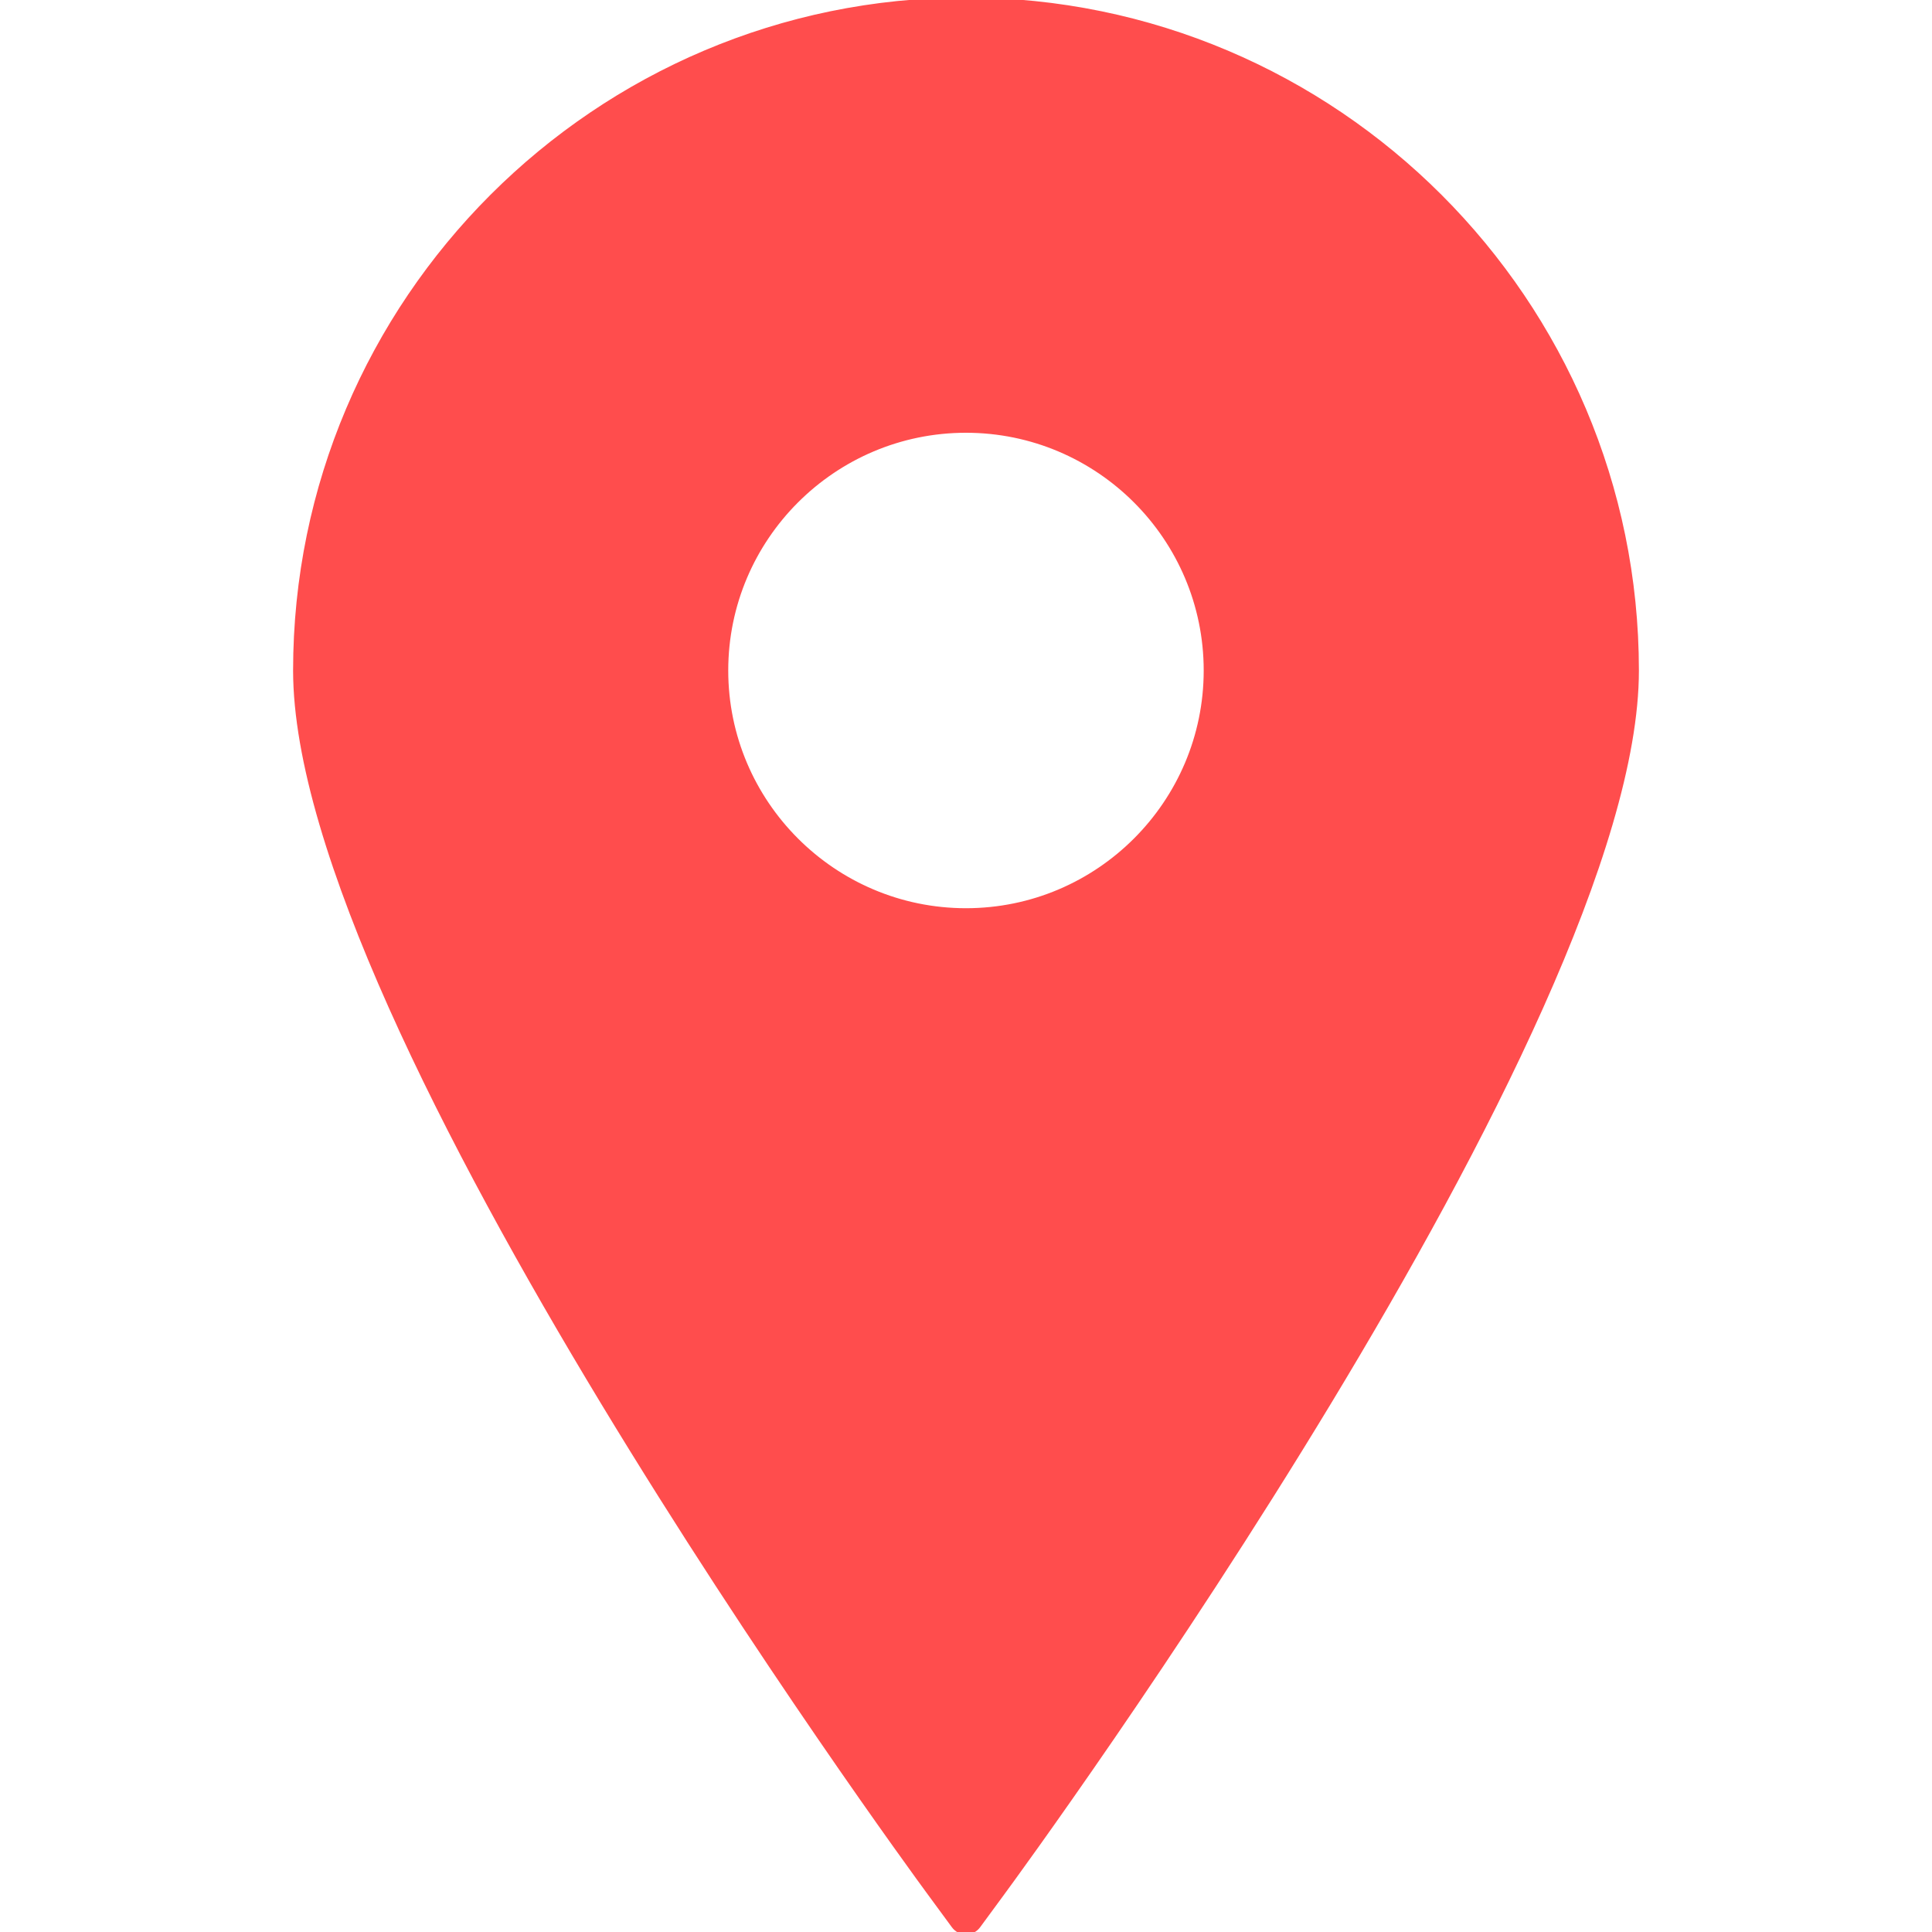
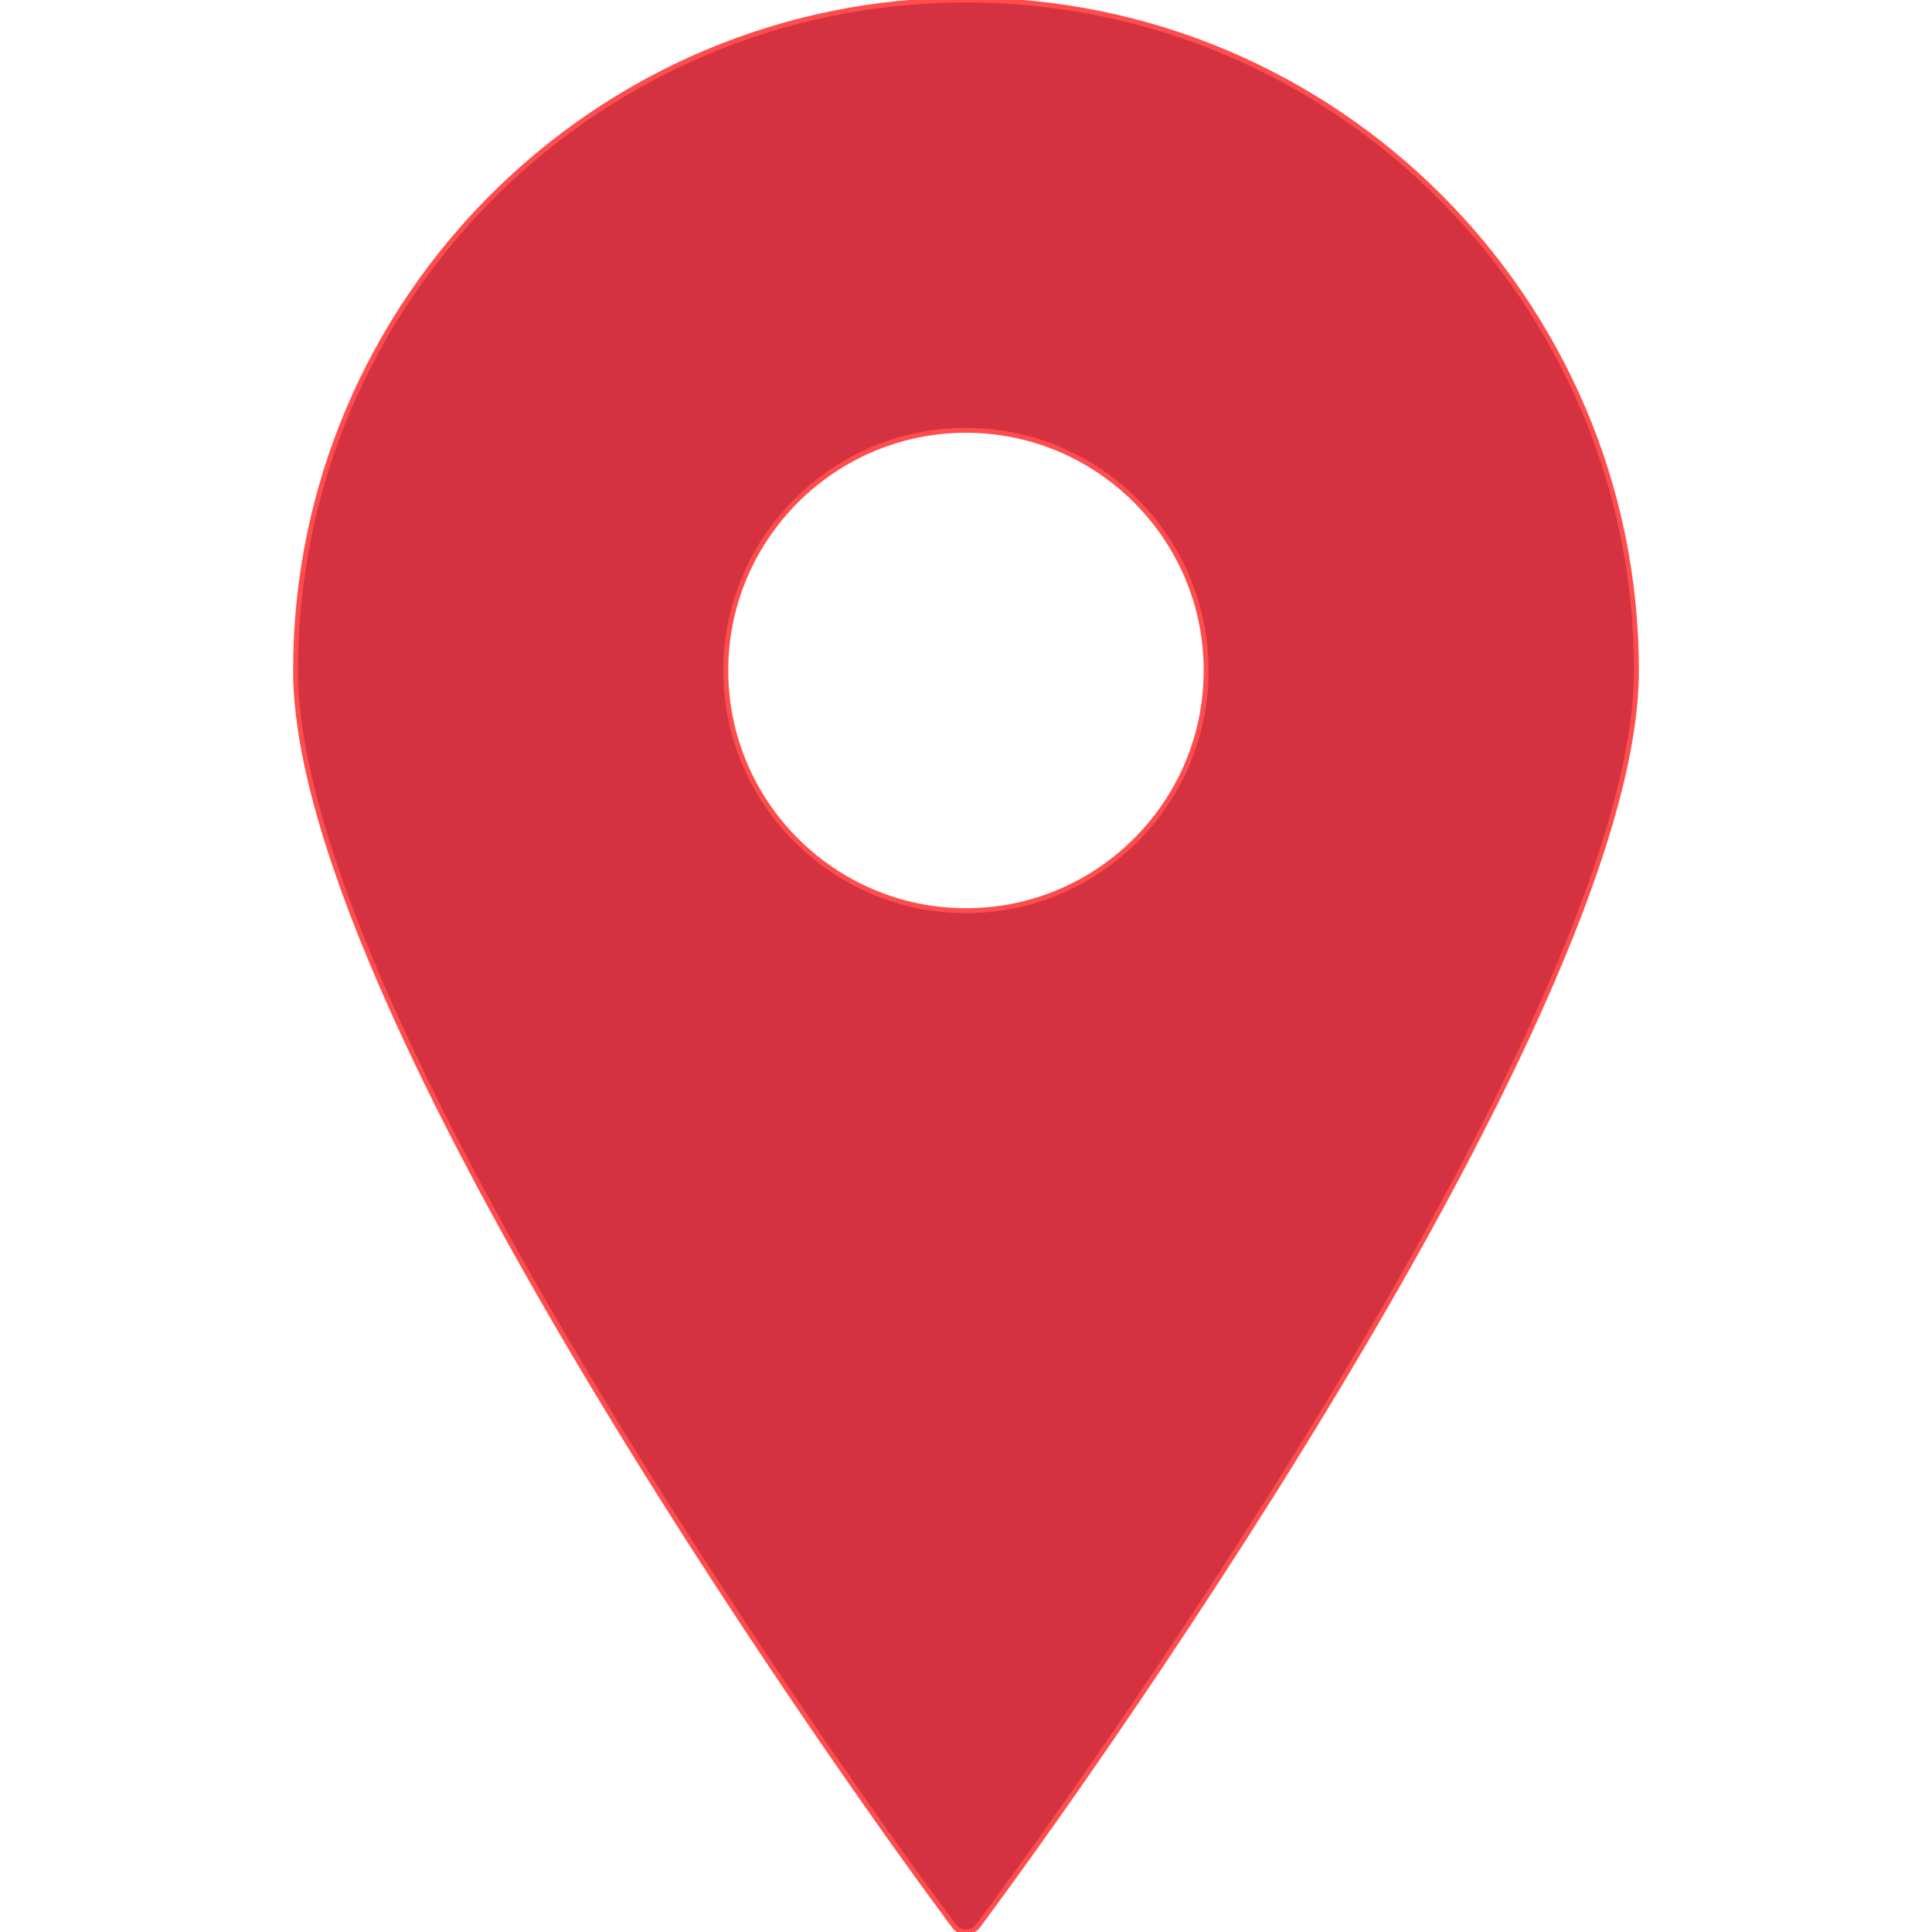
- <svg xmlns="http://www.w3.org/2000/svg" fill="#ff4d4d" version="1.1" id="Capa_1" width="800px" height="800px" viewBox="0 0 395.71 395.71" xml:space="preserve" stroke="#ff4d4d">
+ <svg xmlns="http://www.w3.org/2000/svg" fill="#d43241" version="1.1" id="Capa_1" width="800px" height="800px" viewBox="0 0 395.71 395.71" xml:space="preserve" stroke="#ff4d4d">
  <g id="SVGRepo_bgCarrier" stroke-width="0" />
  <g id="SVGRepo_tracerCarrier" stroke-linecap="round" stroke-linejoin="round" />
  <g id="SVGRepo_iconCarrier">
    <g>
      <path d="M197.849,0C122.131,0,60.531,61.609,60.531,137.329c0,72.887,124.591,243.177,129.896,250.388l4.951,6.738 c0.579,0.792,1.501,1.255,2.471,1.255c0.985,0,1.901-0.463,2.486-1.255l4.948-6.738c5.308-7.211,129.896-177.501,129.896-250.388 C335.179,61.609,273.569,0,197.849,0z M197.849,88.138c27.13,0,49.191,22.062,49.191,49.191c0,27.115-22.062,49.191-49.191,49.191 c-27.114,0-49.191-22.076-49.191-49.191C148.658,110.2,170.734,88.138,197.849,88.138z" />
    </g>
  </g>
</svg>
